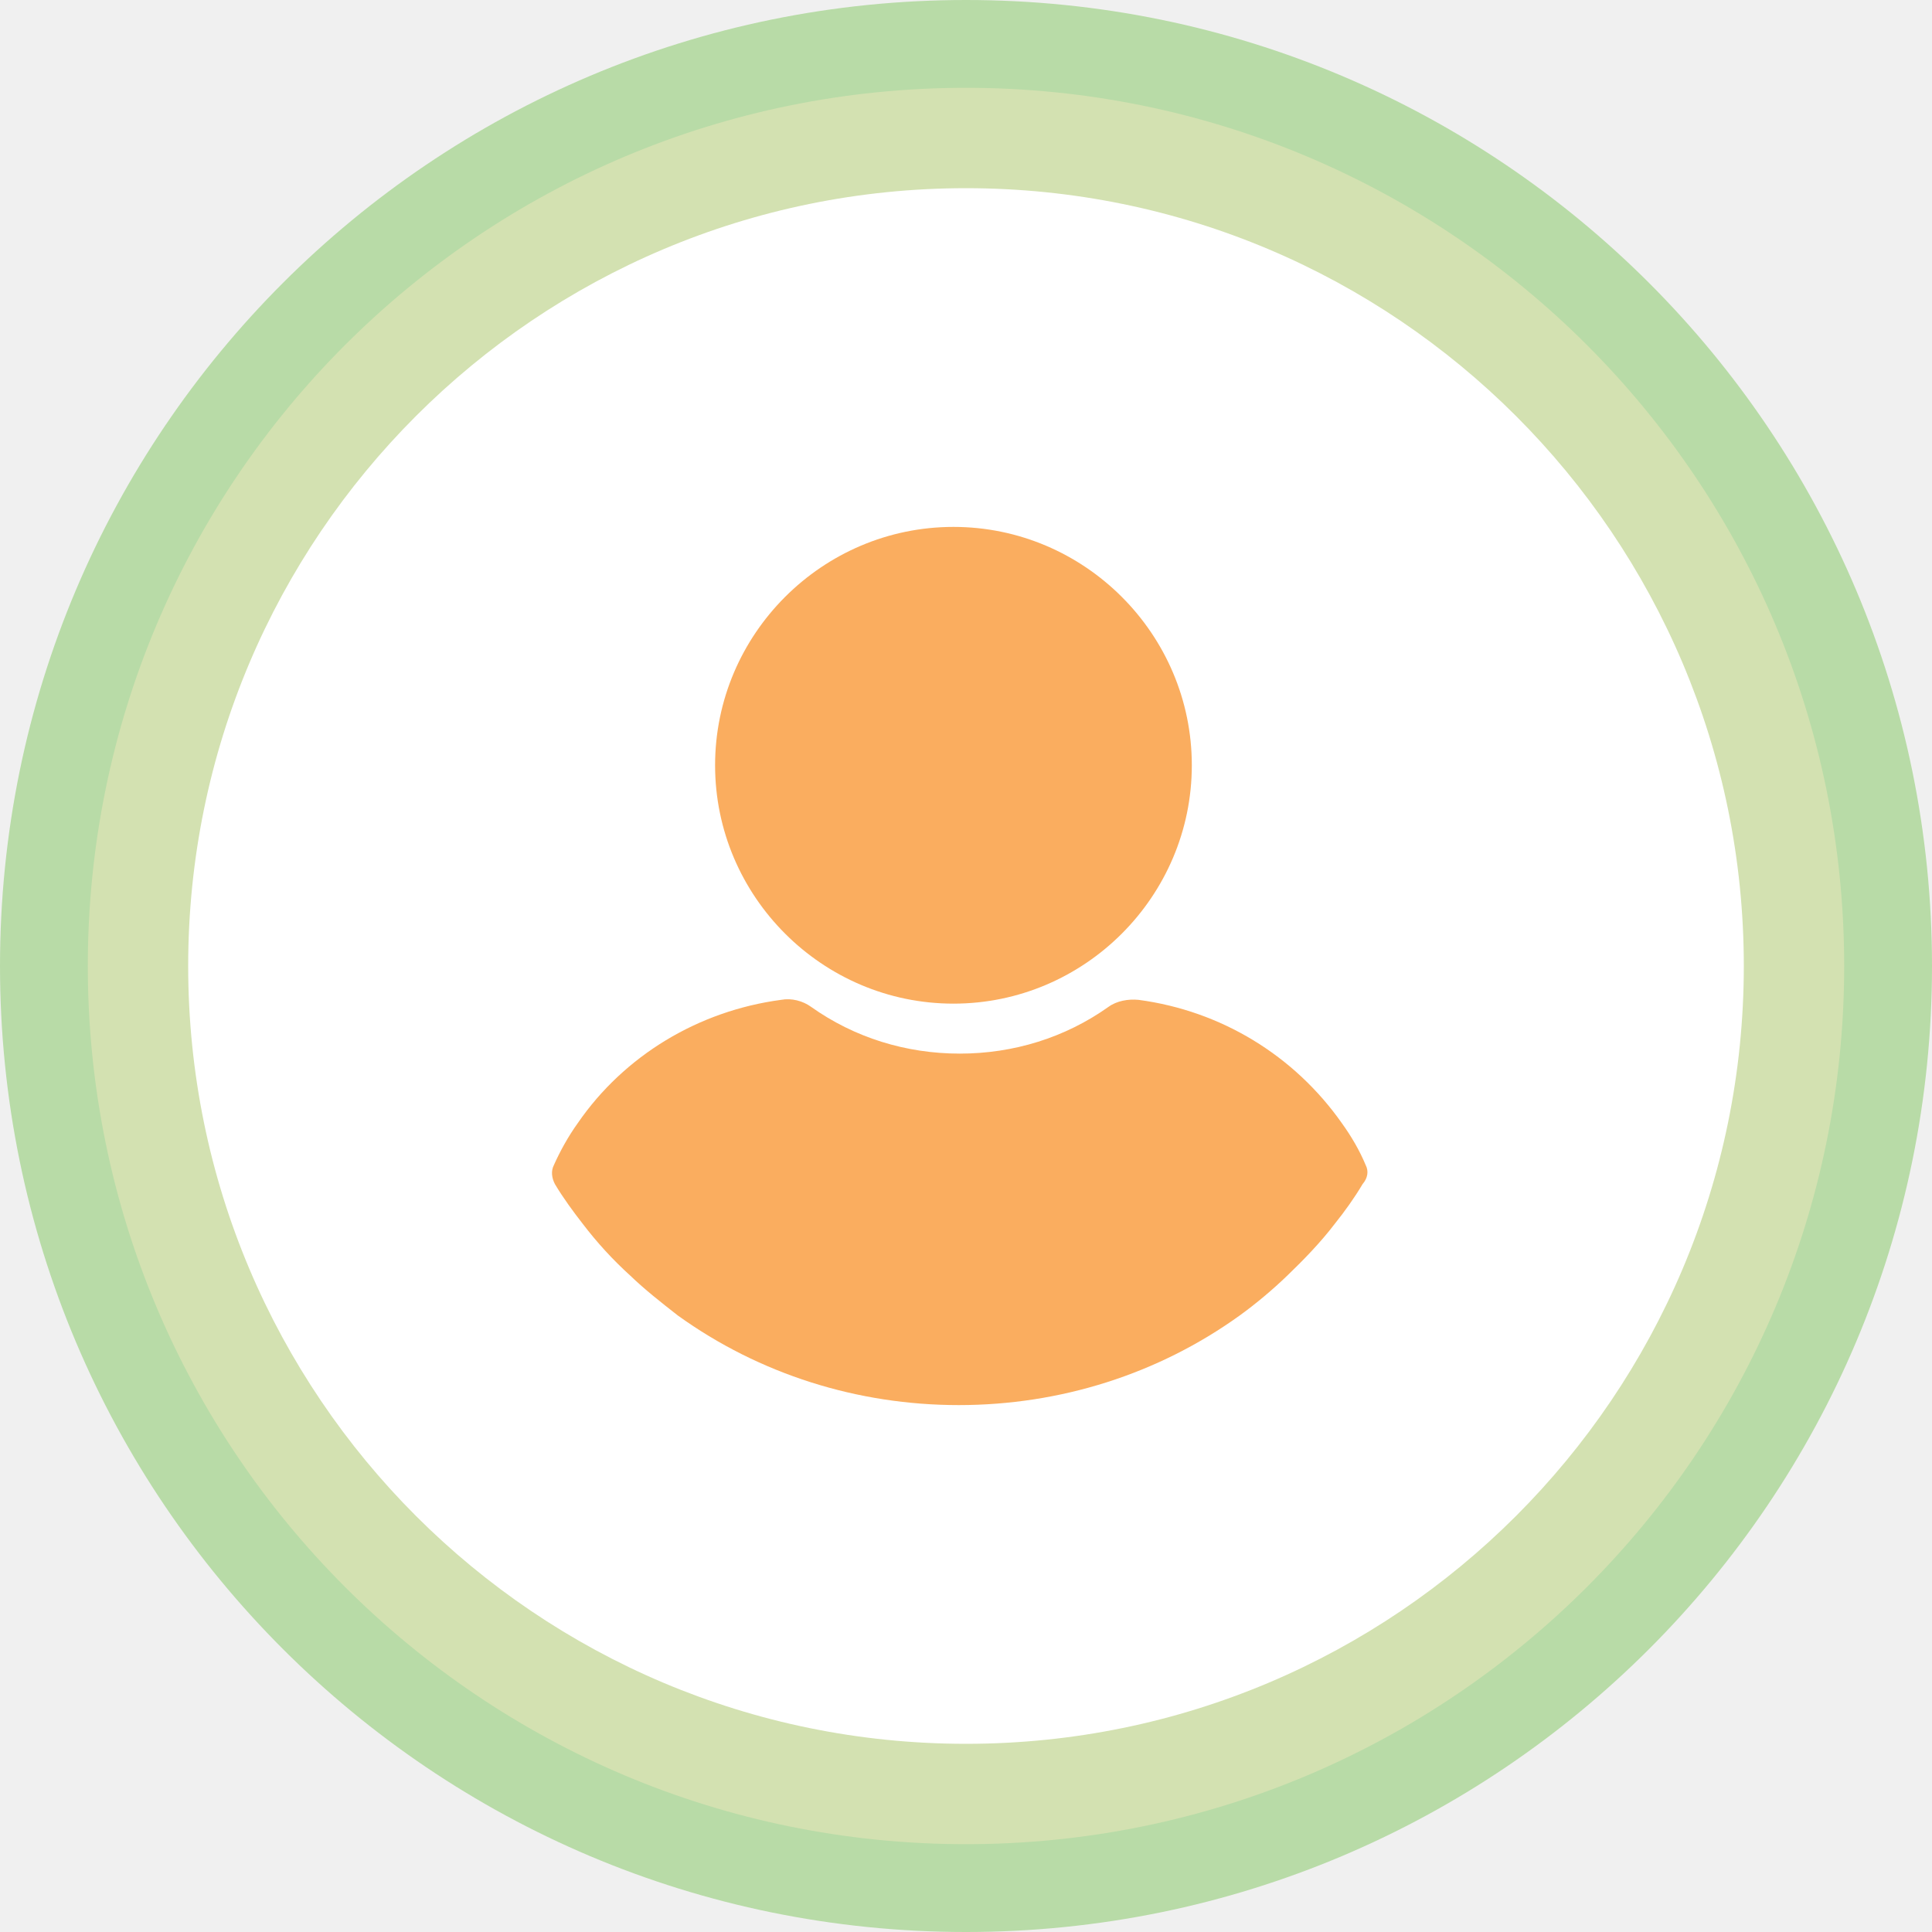
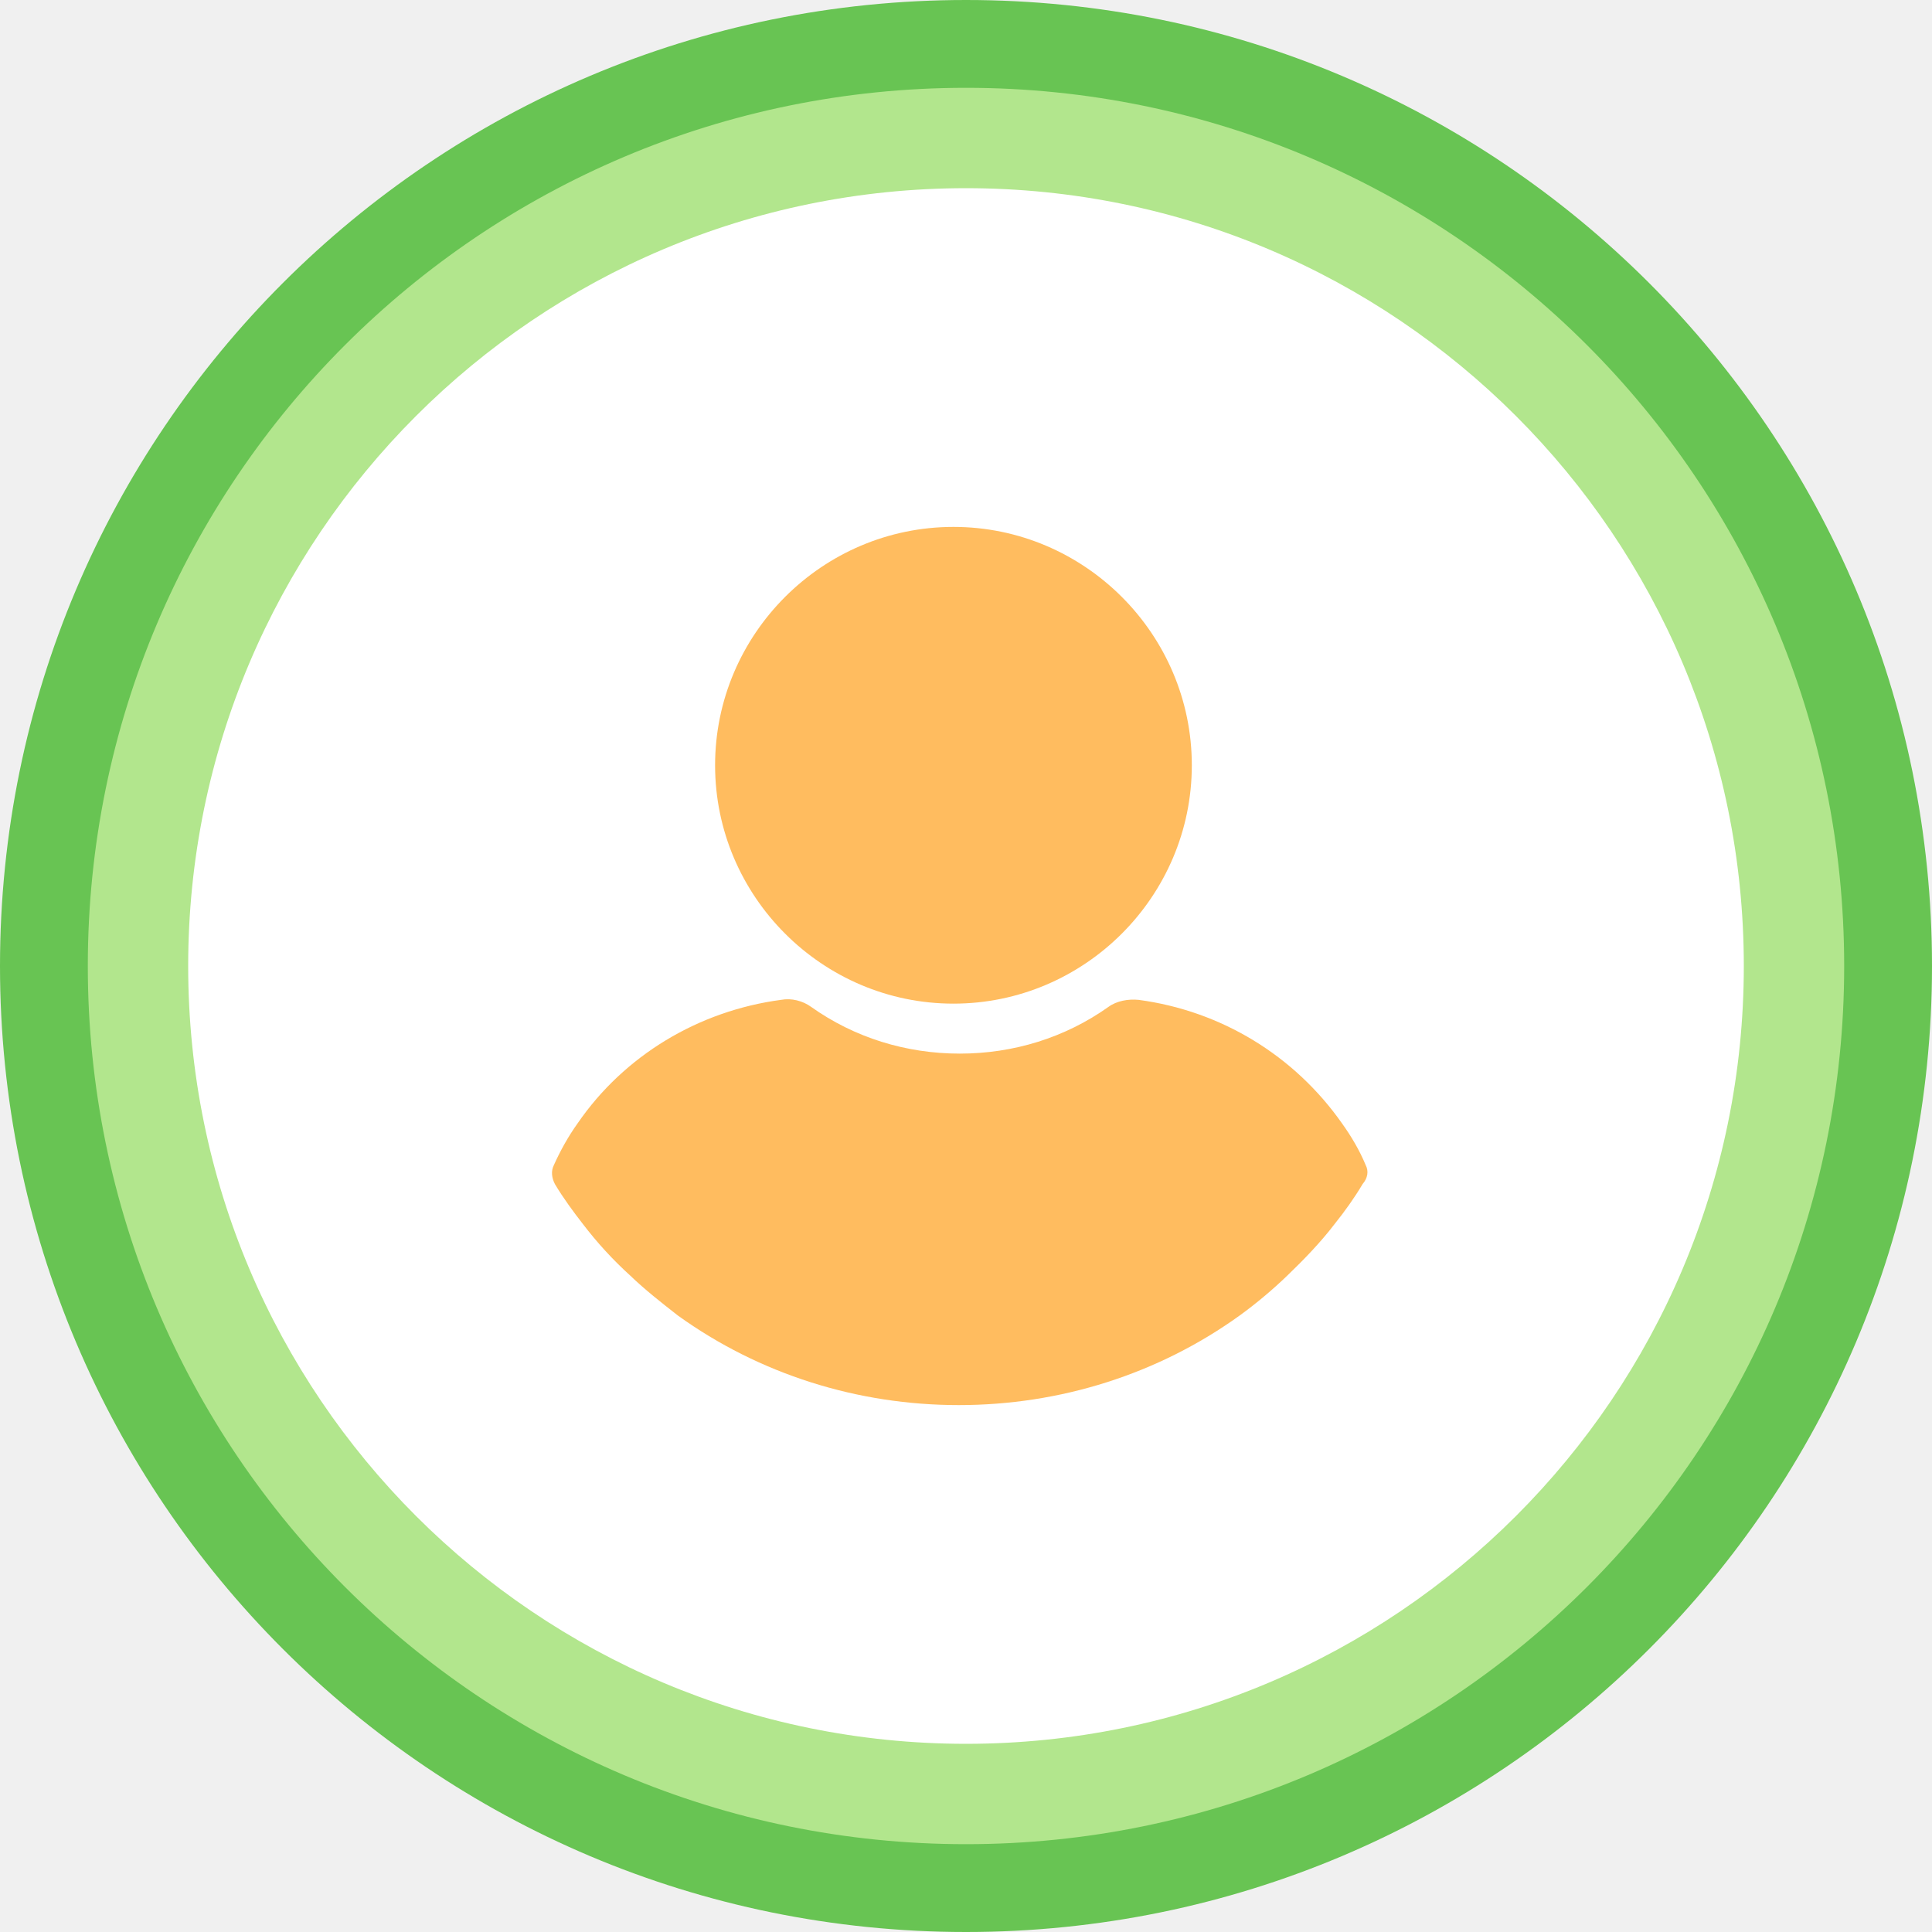
<svg xmlns="http://www.w3.org/2000/svg" width="154" height="154" viewBox="0 0 154 154" fill="none">
-   <circle cx="77" cy="77" r="77" fill="#B8DBA7" />
-   <circle cx="77" cy="77" r="70" fill="#D3E1B1" />
-   <circle cx="77" cy="77" r="62" fill="white" />
-   <path d="M76 42C65.546 42 57 50.546 57 61C57 71.454 65.546 80 76 80C86.454 80 95 71.454 95 61C95 50.546 86.454 42 76 42Z" fill="#F89838" fill-opacity="0.8" />
-   <path d="M108.861 92.873C108.367 91.683 107.708 90.572 106.968 89.54C103.18 84.143 97.335 80.571 90.748 79.698C89.925 79.619 89.019 79.778 88.361 80.254C84.903 82.714 80.786 83.984 76.505 83.984C72.224 83.984 68.107 82.714 64.649 80.254C63.991 79.778 63.085 79.54 62.262 79.698C55.675 80.571 49.748 84.143 46.043 89.54C45.302 90.572 44.643 91.762 44.149 92.873C43.902 93.349 43.984 93.905 44.231 94.381C44.89 95.492 45.713 96.603 46.454 97.556C47.607 99.064 48.842 100.413 50.242 101.683C51.394 102.794 52.711 103.825 54.029 104.857C60.533 109.54 68.354 112 76.423 112C84.491 112 92.313 109.54 98.817 104.857C100.134 103.905 101.451 102.794 102.604 101.683C103.921 100.413 105.239 99.064 106.391 97.556C107.215 96.524 107.956 95.492 108.614 94.381C109.026 93.905 109.108 93.349 108.861 92.873Z" fill="#F89838" fill-opacity="0.8" />
+   <path d="M77 154C119.526 154 154 119.526 154 77C154 34.474 119.526 0 77 0C34.474 0 0 34.474 0 77C0 119.526 34.474 154 77 154Z" fill="#68C453" />
+   <path d="M77 147C115.66 147 147 115.66 147 77C147 38.34 115.66 7 77 7C38.34 7 7 38.34 7 77C7 115.66 38.34 147 77 147Z" fill="#B2E68D" />
+   <path d="M77 139C111.242 139 139 111.242 139 77C139 42.758 111.242 15 77 15C42.758 15 15 42.758 15 77C15 111.242 42.758 139 77 139Z" fill="white" />
+   <path d="M76 42C65.546 42 57 50.546 57 61C57 71.454 65.546 80 76 80C86.454 80 95 71.454 95 61C95 50.546 86.454 42 76 42Z" fill="#FFAB37" fill-opacity="0.8" />
+   <path d="M108.861 92.873C108.367 91.683 107.708 90.572 106.968 89.54C103.18 84.143 97.335 80.571 90.748 79.698C89.925 79.619 89.019 79.778 88.361 80.254C84.903 82.714 80.786 83.984 76.505 83.984C72.224 83.984 68.107 82.714 64.649 80.254C63.991 79.778 63.085 79.54 62.262 79.698C55.675 80.571 49.748 84.143 46.043 89.54C45.302 90.572 44.643 91.762 44.149 92.873C43.902 93.349 43.984 93.905 44.231 94.381C44.89 95.492 45.713 96.603 46.454 97.556C47.607 99.064 48.842 100.413 50.242 101.683C51.394 102.794 52.711 103.825 54.029 104.857C60.533 109.54 68.354 112 76.423 112C84.491 112 92.313 109.54 98.817 104.857C100.134 103.905 101.451 102.794 102.604 101.683C103.921 100.413 105.239 99.064 106.391 97.556C107.215 96.524 107.956 95.492 108.614 94.381C109.026 93.905 109.108 93.349 108.861 92.873Z" fill="#FFAB37" fill-opacity="0.8" />
</svg>
